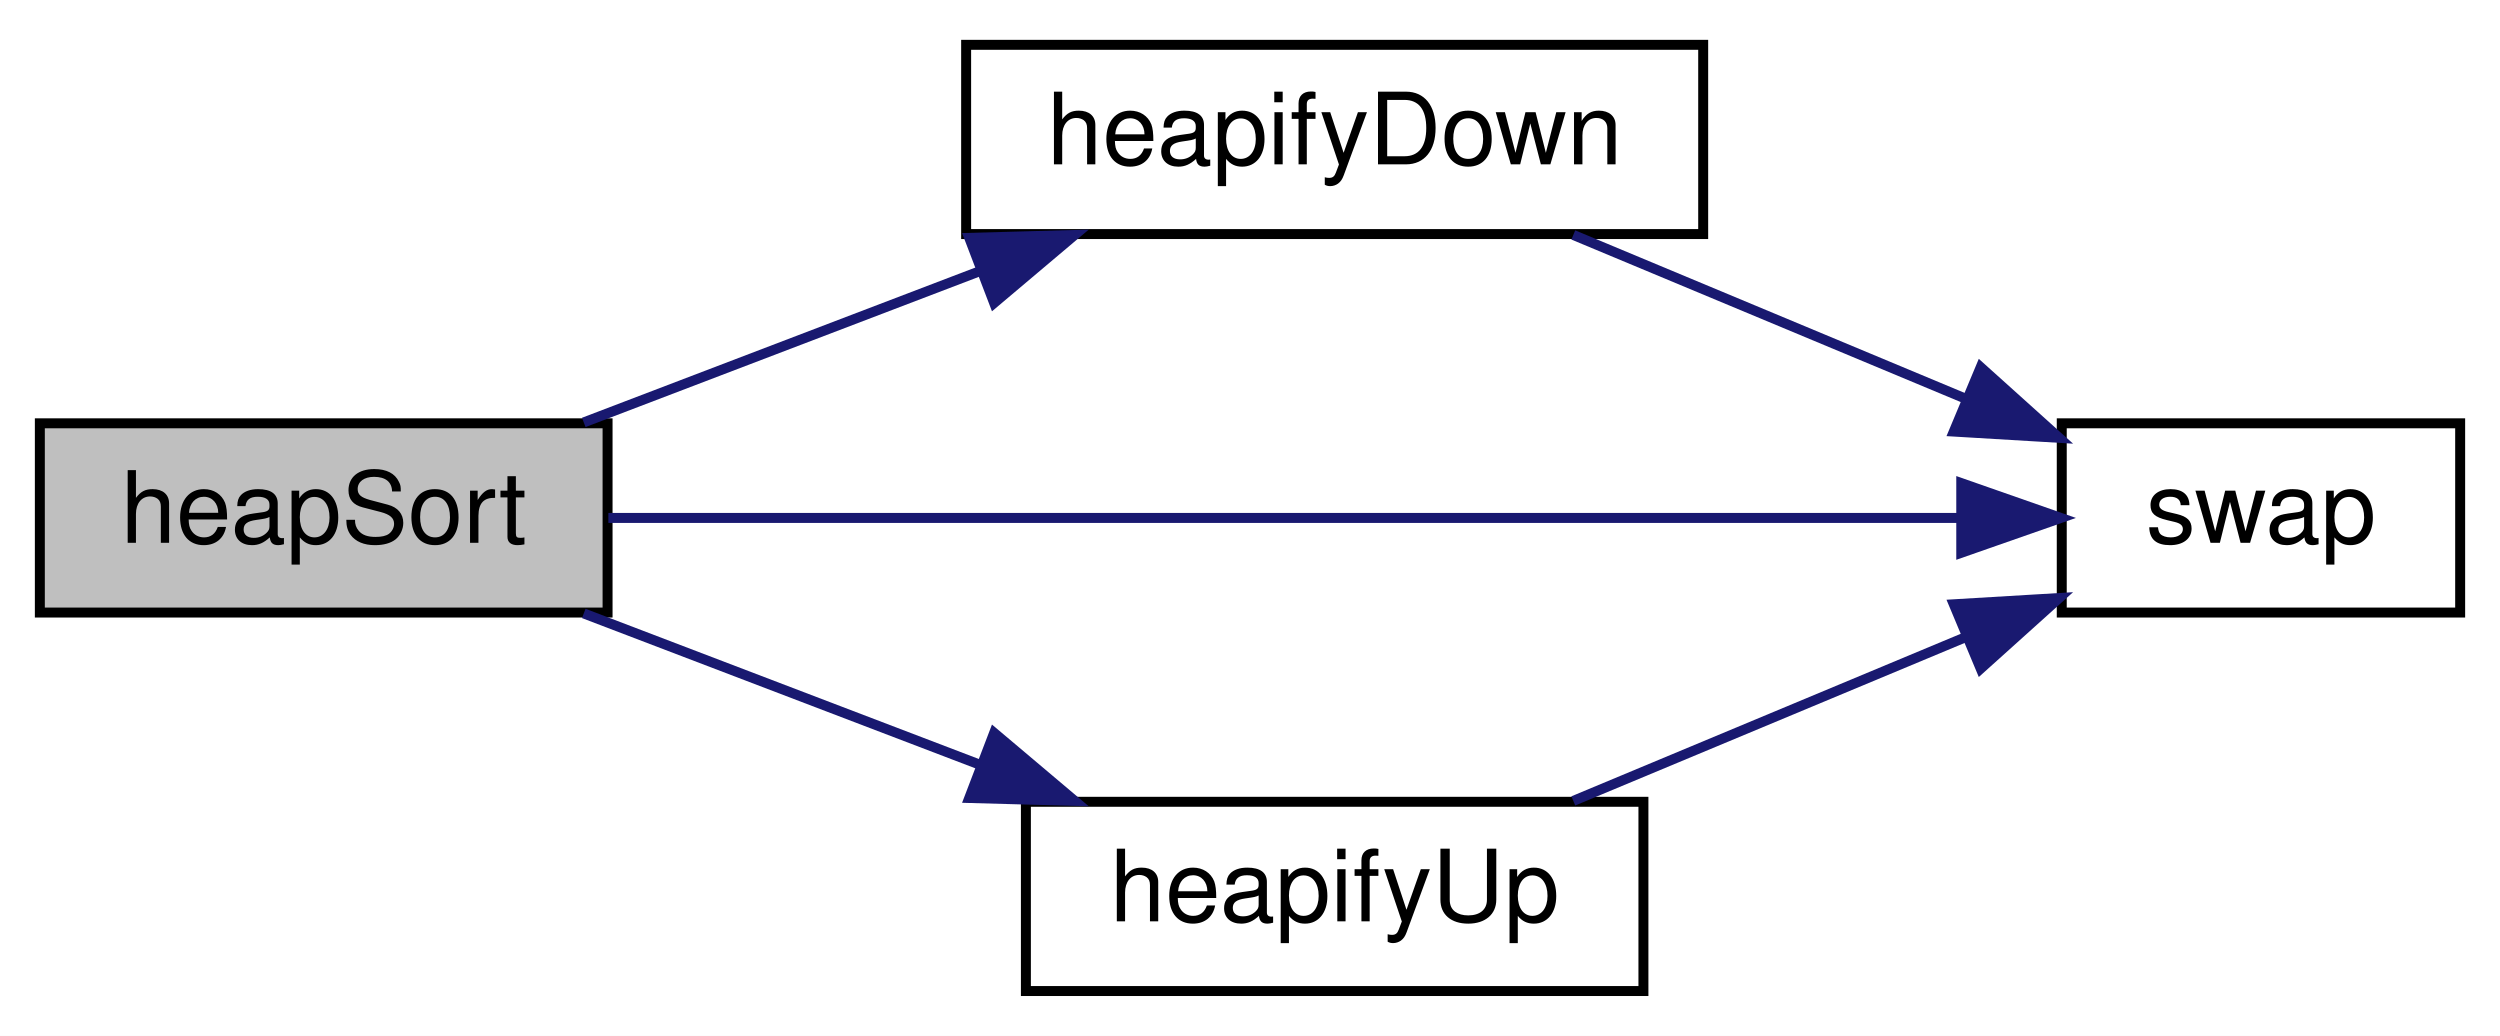
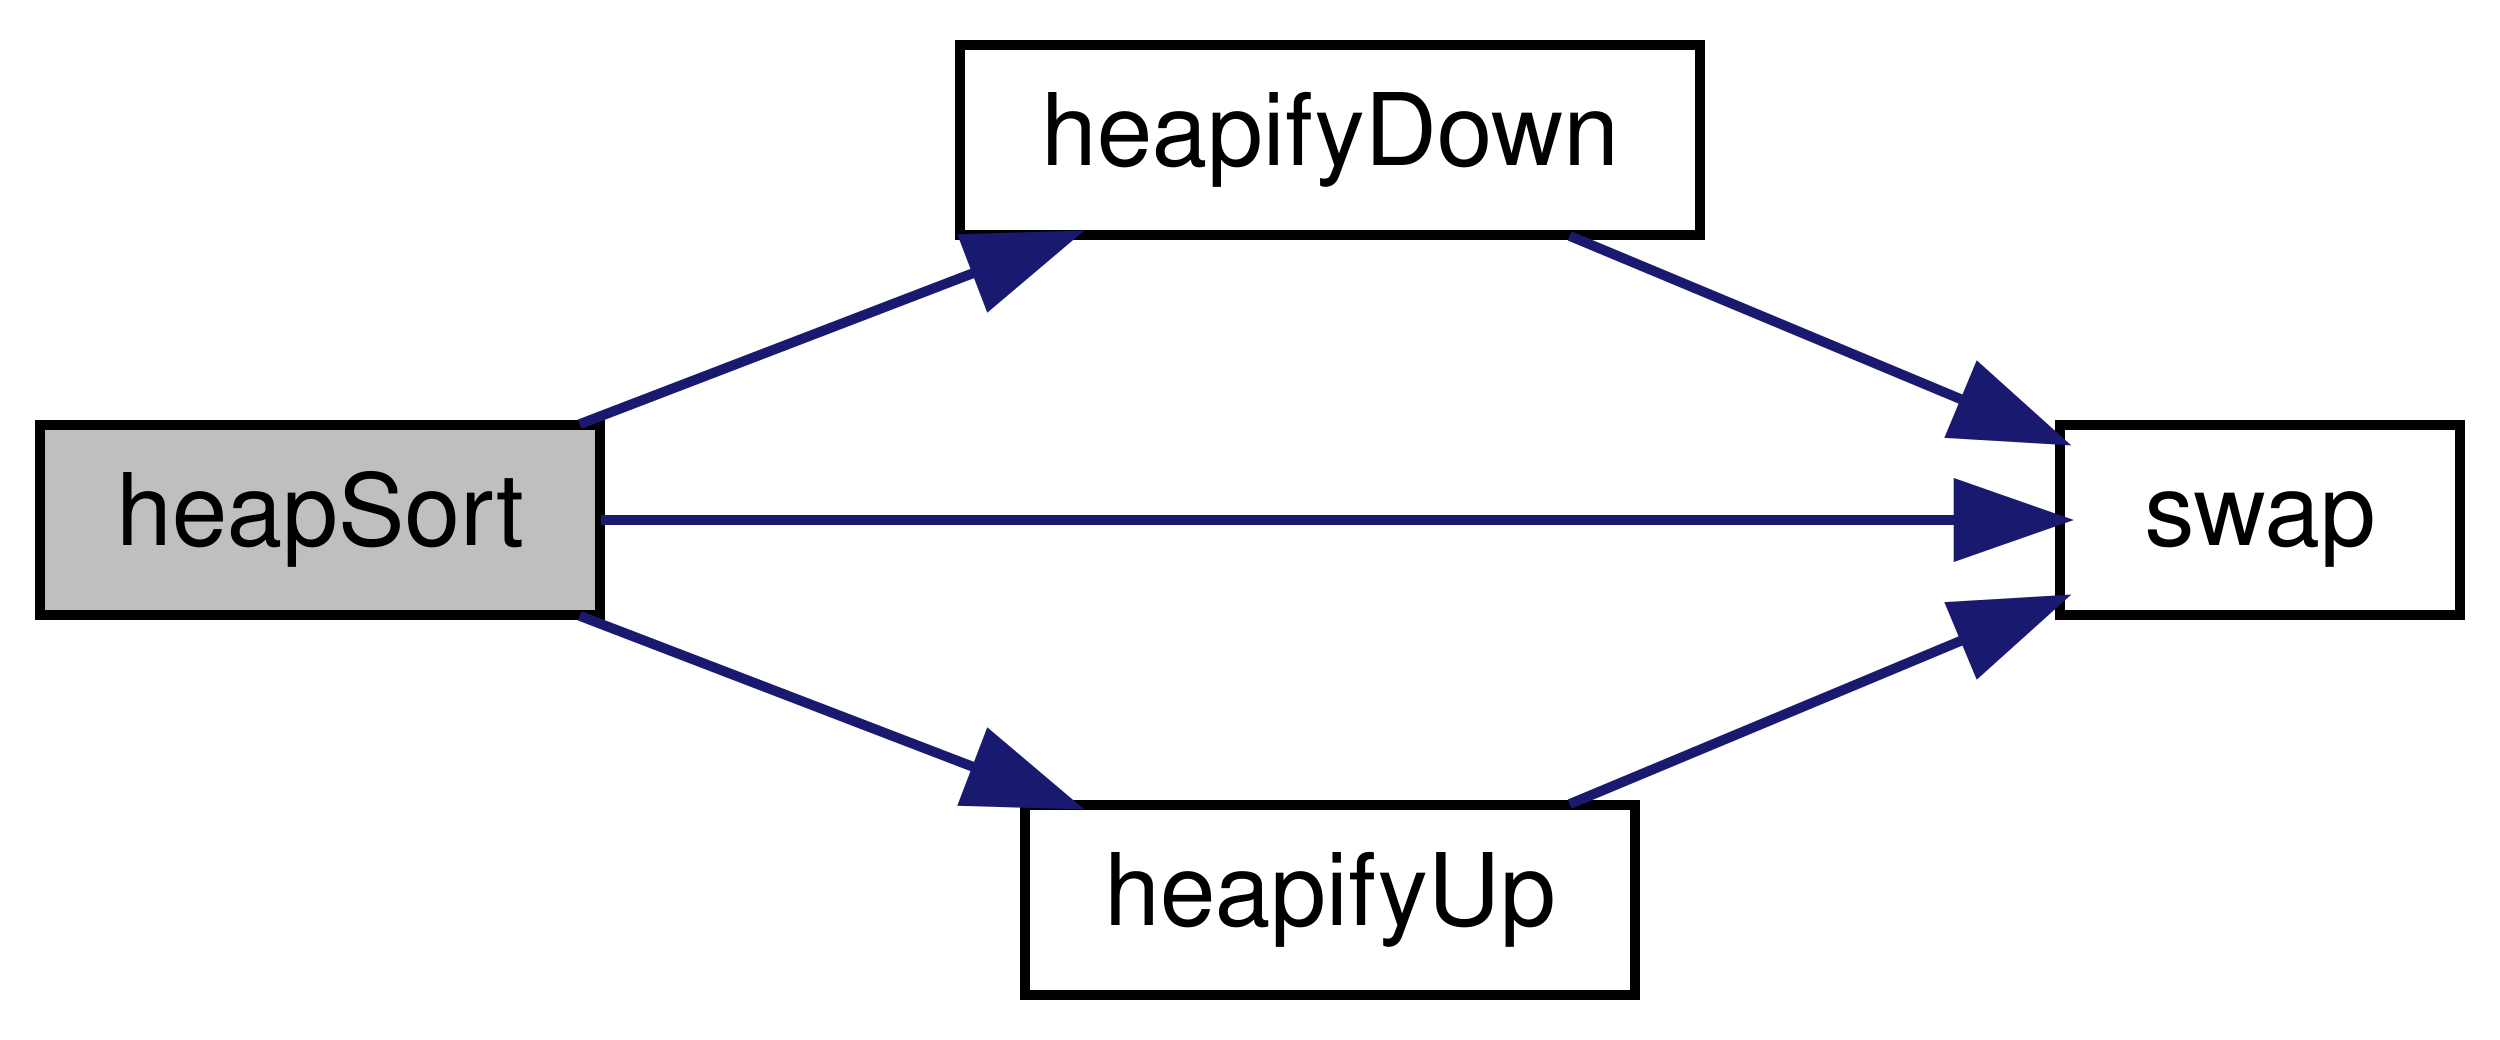
- <svg xmlns="http://www.w3.org/2000/svg" xmlns:xlink="http://www.w3.org/1999/xlink" width="251pt" height="104pt" viewBox="0.00 0.00 251.00 104.00">
+ <svg xmlns="http://www.w3.org/2000/svg" xmlns:xlink="http://www.w3.org/1999/xlink" width="250pt" height="104pt" viewBox="0.00 0.00 250.00 104.00">
  <g id="graph0" class="graph" transform="scale(1 1) rotate(0) translate(4 100)">
-     <polygon fill="white" stroke="transparent" points="-4,4 -4,-100 247,-100 247,4 -4,4" />
+     <polygon fill="white" stroke="transparent" points="-4,4 -4,-100 246,-100 246,4 -4,4" />
    <g id="node1" class="node">
      <g id="a_node1">
        <a xlink:title="Heap Sort algorithm.">
-           <polygon fill="#bfbfbf" stroke="black" points="0,-38.5 0,-57.5 57,-57.5 57,-38.5 0,-38.5" />
-           <text text-anchor="middle" x="28.5" y="-45.5" font-family="Helvetica,sans-Serif" font-size="10.00">heapSort</text>
+           <polygon fill="#bfbfbf" stroke="black" points="0,-38.5 0,-57.5 56,-57.5 56,-38.5 0,-38.5" />
+           <text text-anchor="middle" x="28" y="-45.5" font-family="Helvetica,sans-Serif" font-size="10.00">heapSort</text>
        </a>
      </g>
    </g>
    <g id="node2" class="node">
      <g id="a_node2">
        <a xlink:href="../../de/dff/heap__sort__2_8c.html#a00cd944b33a5fe5972111ded9b49793c" target="_top" xlink:title="heapifyDown Adjusts new root to the correct position in the heap This heapify procedure can be though...">
-           <polygon fill="white" stroke="black" points="93,-76.5 93,-95.5 167,-95.5 167,-76.5 93,-76.5" />
-           <text text-anchor="middle" x="130" y="-83.5" font-family="Helvetica,sans-Serif" font-size="10.00">heapifyDown</text>
+           <polygon fill="white" stroke="black" points="92,-76.5 92,-95.5 166,-95.5 166,-76.5 92,-76.5" />
+           <text text-anchor="middle" x="129" y="-83.5" font-family="Helvetica,sans-Serif" font-size="10.00">heapifyDown</text>
        </a>
      </g>
    </g>
    <g id="edge1" class="edge">
-       <path fill="none" stroke="midnightblue" d="M54.61,-57.59C66.63,-62.18 81.21,-67.75 94.28,-72.74" />
-       <polygon fill="midnightblue" stroke="midnightblue" points="93.31,-76.12 103.9,-76.41 95.81,-69.58 93.31,-76.12" />
+       <path fill="none" stroke="midnightblue" d="M53.98,-57.59C65.94,-62.18 80.45,-67.75 93.45,-72.74" />
+       <polygon fill="midnightblue" stroke="midnightblue" points="92.44,-76.1 103.03,-76.41 94.94,-69.56 92.44,-76.1" />
    </g>
    <g id="node3" class="node">
      <g id="a_node3">
        <a xlink:href="../../de/dff/heap__sort__2_8c.html#aaf68497ab808b560dbf109da6435905a" target="_top" xlink:title="for assert">
-           <polygon fill="white" stroke="black" points="203,-38.5 203,-57.5 243,-57.5 243,-38.5 203,-38.5" />
-           <text text-anchor="middle" x="223" y="-45.5" font-family="Helvetica,sans-Serif" font-size="10.00">swap</text>
+           <polygon fill="white" stroke="black" points="202,-38.5 202,-57.5 242,-57.5 242,-38.5 202,-38.5" />
+           <text text-anchor="middle" x="222" y="-45.5" font-family="Helvetica,sans-Serif" font-size="10.00">swap</text>
        </a>
      </g>
    </g>
    <g id="edge5" class="edge">
-       <path fill="none" stroke="midnightblue" d="M57.08,-48C93.13,-48 156,-48 192.82,-48" />
-       <polygon fill="midnightblue" stroke="midnightblue" points="192.91,-51.5 202.91,-48 192.91,-44.5 192.91,-51.5" />
+       <path fill="none" stroke="midnightblue" d="M56.1,-48C91.95,-48 154.88,-48 191.76,-48" />
+       <polygon fill="midnightblue" stroke="midnightblue" points="191.87,-51.5 201.87,-48 191.87,-44.5 191.87,-51.5" />
    </g>
    <g id="node4" class="node">
      <g id="a_node4">
        <a xlink:href="../../de/dff/heap__sort__2_8c.html#a619753b978f962aa2337e1fdb4e59e33" target="_top" xlink:title="heapifyUp Adjusts arr[i] to the correct position in the heap This heapify procedure can be thought of...">
-           <polygon fill="white" stroke="black" points="99,-0.5 99,-19.5 161,-19.5 161,-0.5 99,-0.5" />
-           <text text-anchor="middle" x="130" y="-7.5" font-family="Helvetica,sans-Serif" font-size="10.00">heapifyUp</text>
+           <polygon fill="white" stroke="black" points="98.5,-0.5 98.5,-19.5 159.5,-19.5 159.5,-0.5 98.5,-0.5" />
+           <text text-anchor="middle" x="129" y="-7.5" font-family="Helvetica,sans-Serif" font-size="10.00">heapifyUp</text>
        </a>
      </g>
    </g>
    <g id="edge3" class="edge">
-       <path fill="none" stroke="midnightblue" d="M54.61,-38.41C66.63,-33.82 81.21,-28.25 94.28,-23.26" />
-       <polygon fill="midnightblue" stroke="midnightblue" points="95.81,-26.42 103.9,-19.59 93.31,-19.88 95.81,-26.42" />
+       <path fill="none" stroke="midnightblue" d="M53.98,-38.41C65.94,-33.82 80.45,-28.25 93.45,-23.26" />
+       <polygon fill="midnightblue" stroke="midnightblue" points="94.94,-26.44 103.03,-19.59 92.44,-19.9 94.94,-26.44" />
    </g>
    <g id="edge2" class="edge">
-       <path fill="none" stroke="midnightblue" d="M153.96,-76.41C165.96,-71.4 180.76,-65.22 193.49,-59.91" />
-       <polygon fill="midnightblue" stroke="midnightblue" points="194.86,-63.13 202.74,-56.04 192.16,-56.67 194.86,-63.13" />
+       <path fill="none" stroke="midnightblue" d="M152.96,-76.41C164.96,-71.4 179.76,-65.22 192.49,-59.91" />
+       <polygon fill="midnightblue" stroke="midnightblue" points="193.86,-63.13 201.74,-56.04 191.16,-56.67 193.86,-63.13" />
    </g>
    <g id="edge4" class="edge">
-       <path fill="none" stroke="midnightblue" d="M153.96,-19.59C165.96,-24.6 180.76,-30.78 193.49,-36.09" />
-       <polygon fill="midnightblue" stroke="midnightblue" points="192.16,-39.33 202.74,-39.96 194.86,-32.87 192.16,-39.33" />
+       <path fill="none" stroke="midnightblue" d="M152.96,-19.59C164.96,-24.6 179.76,-30.78 192.49,-36.09" />
+       <polygon fill="midnightblue" stroke="midnightblue" points="191.16,-39.33 201.74,-39.96 193.86,-32.87 191.16,-39.33" />
    </g>
  </g>
</svg>
